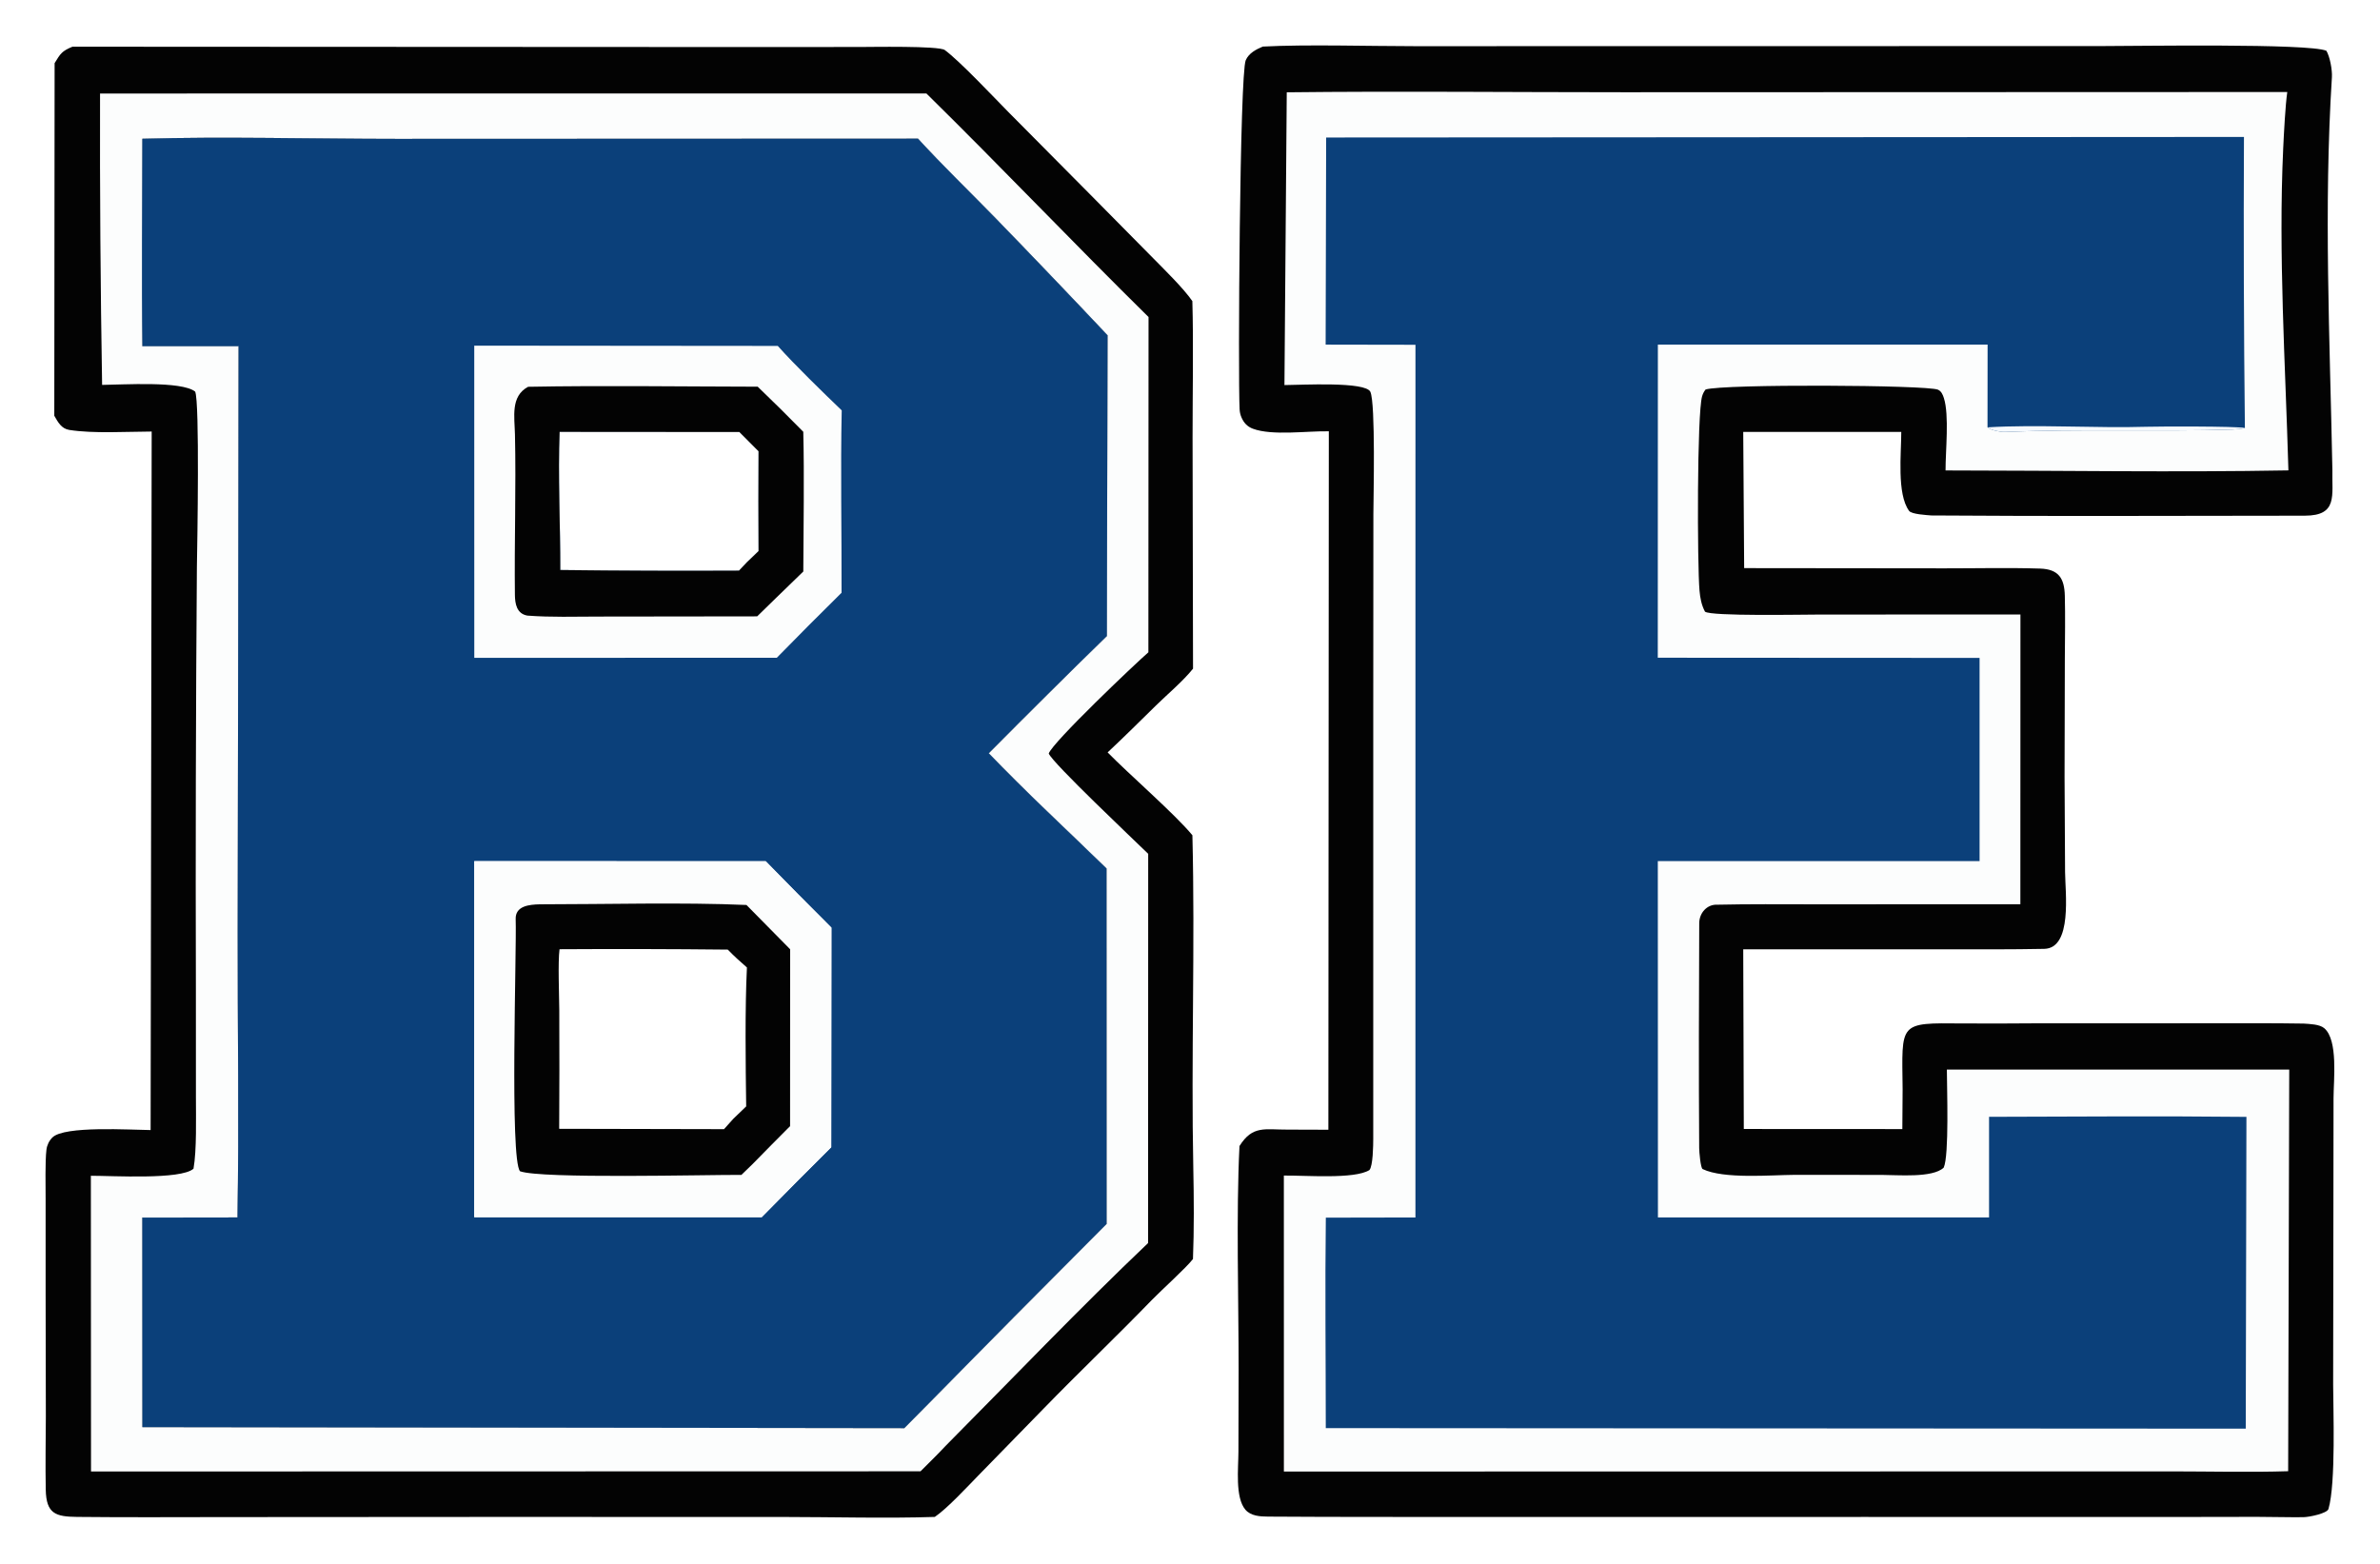
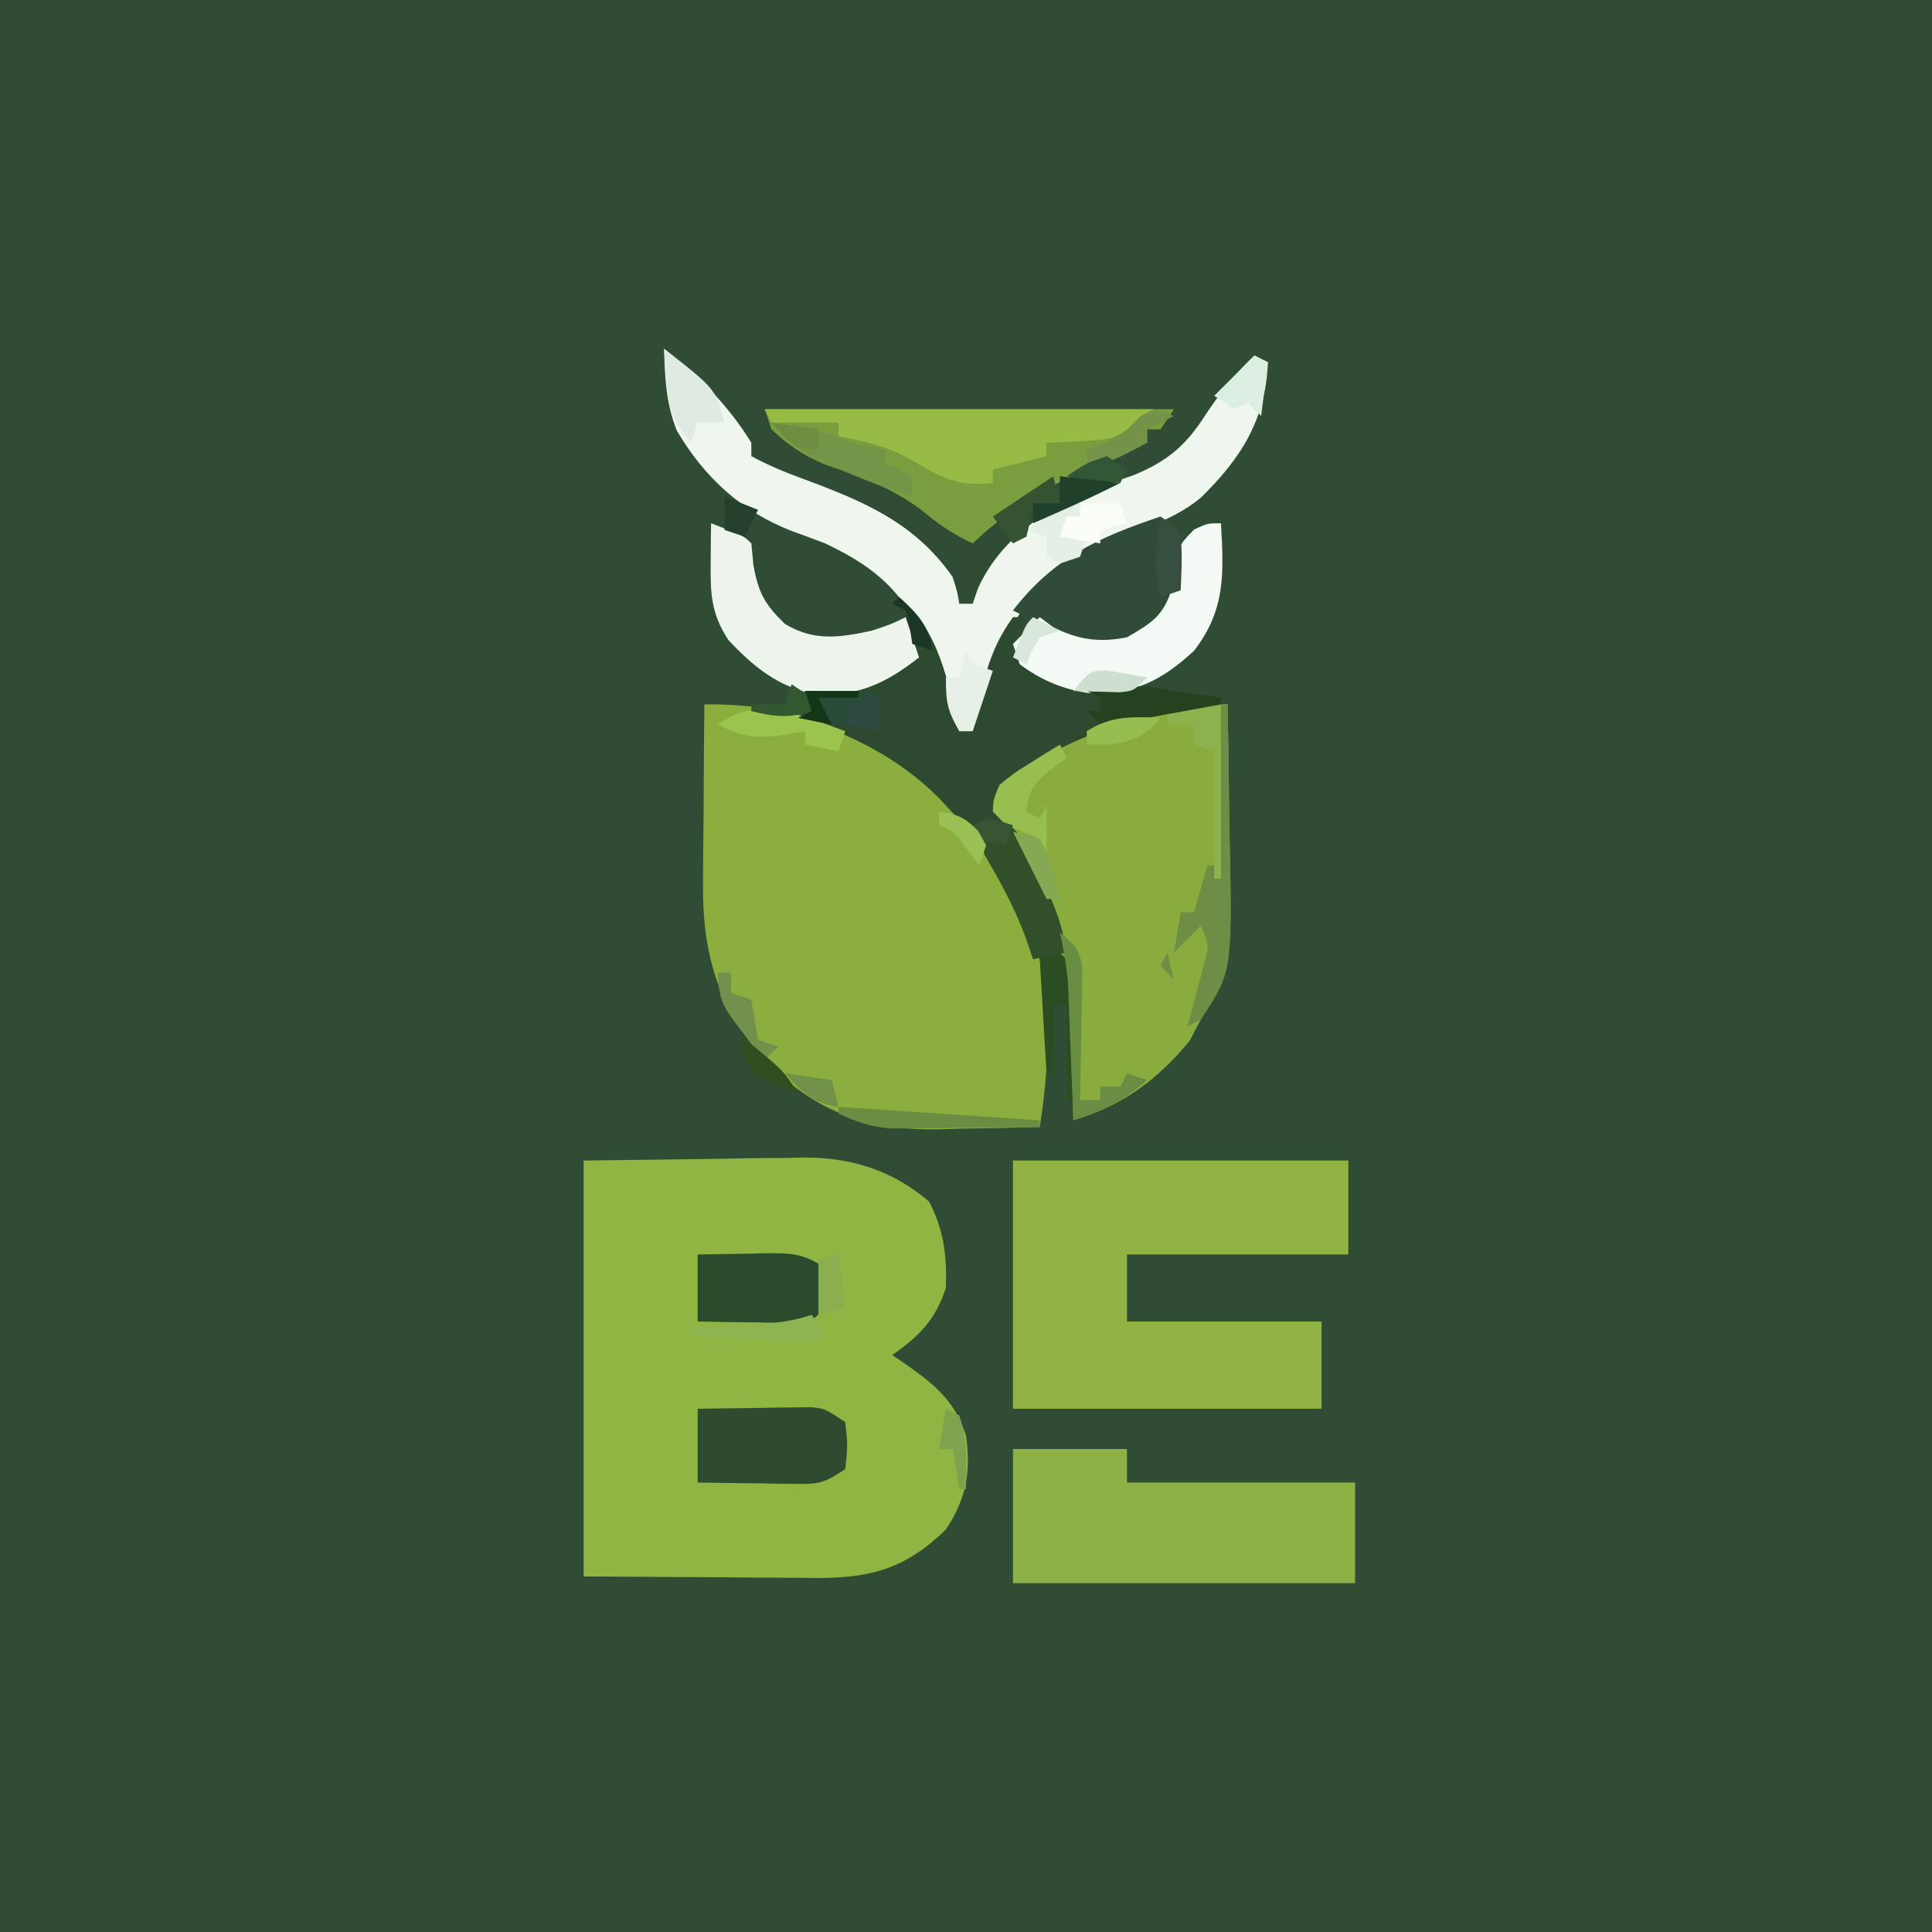
- <svg xmlns="http://www.w3.org/2000/svg" version="1.1" style="display: block;" viewBox="258.667 65.333 1532 1006.667" width="1532" height="1006.667" preserveAspectRatio="none">
-   <path transform="translate(0,0)" fill="rgb(3,3,3)" d="M 305.3 95.399 L 700.876 95.596 L 811.329 95.582 C 819.188 95.583 863.021 94.737 866.812 97.533 C 876.462 104.65 898.039 127.586 907.557 137.251 L 961.455 191.58 L 1000.21 230.797 C 1007.86 238.578 1020.29 250.661 1026.19 259.174 C 1026.97 287.314 1026.3 318.524 1026.32 346.87 L 1026.62 495.783 C 1020.01 504.019 1010.44 511.954 1002.8 519.453 C 992.484 529.585 982.196 539.81 971.646 549.694 C 985.277 563.653 1015.06 589.465 1026.21 603.037 C 1028 673.992 1025.32 746.093 1026.79 817.183 C 1027.18 836.124 1027.33 857.013 1026.58 875.833 C 1022.06 881.67 1006.33 895.771 999.974 902.337 C 977.221 925.824 953.441 948.484 930.636 971.922 L 888.382 1015.22 C 881.124 1022.65 868.482 1036.34 860.395 1041.86 C 829.769 1042.87 793.946 1041.91 762.995 1041.89 L 576.454 1041.86 L 401.243 1041.97 C 370.263 1042.01 339.281 1042.18 308.296 1041.85 C 294.66 1041.7 288.413 1039.95 288.119 1024.39 C 287.822 1008.66 288.118 992.903 288.175 977.171 L 288.033 898.17 L 288.034 837.624 C 288.049 829.557 287.635 813.112 288.566 805.444 C 288.927 802.48 290.267 799.722 292.375 797.608 C 299.985 789.908 342.657 792.71 355.622 792.816 L 356.301 343.14 C 340.387 343.193 318.609 344.55 303.247 342.1 C 298.194 341.294 295.968 337.094 293.619 332.978 L 293.819 105.994 C 297.589 99.746 298.621 98.159 305.3 95.399 z M 350.343 288.177 L 412.246 288.198 L 411.675 665.596 C 411.589 725.869 412.516 789.005 411.545 849.076 L 350.273 849.162 L 350.335 984.029 L 840.8 984.678 L 911.167 913.362 L 970.956 853.275 L 970.914 624.397 C 946.79 600.886 917.948 574.148 895.127 550.217 C 920.268 524.857 945.616 499.703 971.169 474.758 L 971.575 281.155 C 947.813 255.941 923.868 230.9 899.74 206.036 C 883.786 189.685 864.803 171.242 849.585 154.616 L 514.053 154.745 C 462.014 154.747 401.602 153.168 350.306 154.662 C 350.249 198.691 349.698 244.284 350.343 288.177 z" />
-   <path transform="translate(0,0)" fill="rgb(252,253,253)" d="M 432.685 125.5 L 854.982 125.497 C 903.294 173.01 950.039 222.218 997.982 269.422 L 997.88 485.25 C 989.187 492.802 936.317 543.065 933.743 550.398 C 936.03 556.392 988.893 606.321 997.757 614.976 L 997.679 865.559 C 954.243 906.856 909.724 953.436 867.301 996.167 C 862.27 1001.59 856.464 1007.21 851.206 1012.49 L 317.257 1012.61 L 317.155 822.237 C 330.791 822.215 375.117 824.936 383.218 817.694 C 385.346 805.853 384.783 784.572 384.781 771.9 L 384.759 701.78 C 384.503 611.452 384.717 521.122 385.402 430.796 C 385.668 415.595 387.27 323.851 384.282 317.423 C 375.509 310.464 337.782 313.006 324.393 313.116 C 323.341 250.604 322.897 188.083 323.061 125.563 L 432.685 125.5 z M 350.343 288.177 L 412.246 288.198 L 411.675 665.596 C 411.589 725.869 412.516 789.005 411.545 849.076 L 350.273 849.162 L 350.335 984.029 L 840.8 984.678 L 911.167 913.362 L 970.956 853.275 L 970.914 624.397 C 946.79 600.886 917.948 574.148 895.127 550.217 C 920.268 524.857 945.616 499.703 971.169 474.758 L 971.575 281.155 C 947.813 255.941 923.868 230.9 899.74 206.036 C 883.786 189.685 864.803 171.242 849.585 154.616 L 514.053 154.745 C 462.014 154.747 401.602 153.168 350.306 154.662 C 350.249 198.691 349.698 244.284 350.343 288.177 z" />
-   <path transform="translate(0,0)" fill="rgb(11,64,122)" d="M 350.306 154.662 C 401.602 153.168 462.014 154.747 514.053 154.745 L 849.585 154.616 C 864.803 171.242 883.786 189.685 899.74 206.036 C 923.868 230.9 947.813 255.941 971.575 281.155 L 971.169 474.758 C 945.616 499.703 920.268 524.857 895.127 550.217 C 917.948 574.148 946.79 600.886 970.914 624.397 L 970.956 853.275 L 911.167 913.362 L 840.8 984.678 L 350.335 984.029 L 350.273 849.162 L 411.545 849.076 C 412.516 789.005 411.589 725.869 411.675 665.596 L 412.246 288.198 L 350.343 288.177 C 349.698 244.284 350.249 198.691 350.306 154.662 z M 563.943 848.899 L 748.945 848.905 L 772.351 825.212 L 793.714 803.889 L 793.84 662.495 C 779.642 648.353 765.547 634.109 751.554 619.764 L 563.972 619.704 L 563.943 848.899 z M 734.602 343.437 L 618.897 343.351 C 617.732 370.565 619.391 404.18 619.314 432.285 C 657.652 432.755 695.992 432.893 734.332 432.701 L 739.456 427.312 L 746.971 420.079 C 746.837 398.668 746.836 377.257 746.966 355.846 L 734.602 343.437 z" />
-   <path transform="translate(0,0)" fill="rgb(252,253,253)" d="M 563.972 619.704 L 751.554 619.764 C 765.547 634.109 779.642 648.353 793.84 662.495 L 793.714 803.889 L 772.351 825.212 L 748.945 848.905 L 563.943 848.899 L 563.972 619.704 z M 618.608 792.012 L 724.709 792.233 L 730.722 785.537 L 738.984 777.581 C 738.619 750.751 738.164 714.658 739.458 688.149 C 734.972 684.209 731.321 680.969 727.134 676.645 C 691.037 676.262 654.937 676.181 618.838 676.402 C 617.733 684.817 618.621 705.969 618.673 715.515 C 618.796 741.014 618.775 766.513 618.608 792.012 z" />
-   <path transform="translate(0,0)" fill="rgb(3,3,3)" d="M 606.115 647.488 C 647.769 647.491 698.225 646.118 739.166 647.912 L 767.275 676.426 L 767.24 790.285 C 759.174 798.36 751.151 806.478 743.171 814.639 L 735.915 821.675 C 713.04 821.552 607.12 824.314 593.43 819.342 C 586.695 811.954 591.317 676.678 590.609 657.086 C 590.297 648.452 599.39 647.652 606.115 647.488 z M 618.608 792.012 L 724.709 792.233 L 730.722 785.537 L 738.984 777.581 C 738.619 750.751 738.164 714.658 739.458 688.149 C 734.972 684.209 731.321 680.969 727.134 676.645 C 691.037 676.262 654.937 676.181 618.838 676.402 C 617.733 684.817 618.621 705.969 618.673 715.515 C 618.796 741.014 618.775 766.513 618.608 792.012 z" />
-   <path transform="translate(0,0)" fill="rgb(252,253,253)" d="M 563.939 287.843 L 759.319 288.018 C 769.767 299.819 789.05 318.552 800.481 329.519 C 799.663 367.577 800.495 408.601 800.38 446.91 L 779.222 467.961 L 758.685 488.776 L 563.966 488.82 L 563.939 287.843 z M 619.314 432.285 C 657.652 432.755 695.992 432.893 734.332 432.701 L 739.456 427.312 L 746.971 420.079 C 746.837 398.668 746.836 377.257 746.966 355.846 L 734.602 343.437 L 618.897 343.351 C 617.732 370.565 619.391 404.18 619.314 432.285 z" />
-   <path transform="translate(0,0)" fill="rgb(3,3,3)" d="M 598.602 314.325 C 646.851 313.426 697.951 314.186 746.405 314.264 C 756.33 323.791 766.108 333.469 775.736 343.296 C 776.451 372.404 775.841 404.025 775.751 433.243 L 757.798 450.649 L 746.063 462.118 L 643.982 462.248 C 628.824 462.271 613.243 462.779 598.174 461.63 C 591.198 460.452 590.189 453.885 590.112 448.413 C 589.709 413.966 590.907 379.531 590.149 345.092 C 589.896 333.608 587.186 320.473 598.602 314.325 z M 619.314 432.285 C 657.652 432.755 695.992 432.893 734.332 432.701 L 739.456 427.312 L 746.971 420.079 C 746.837 398.668 746.836 377.257 746.966 355.846 L 734.602 343.437 L 618.897 343.351 C 617.732 370.565 619.391 404.18 619.314 432.285 z" />
-   <path transform="translate(0,0)" fill="rgb(3,3,3)" d="M 1071.53 95.314 C 1099.74 93.826 1140.33 95.068 1169.4 95.062 L 1362.22 95.034 L 1611.47 94.988 C 1634.16 95 1744.8 93.143 1756.15 98.007 C 1758.49 101.943 1759.99 110.527 1759.71 114.994 C 1754.36 199.329 1758.4 283.529 1760.02 367.904 C 1759.63 384.362 1763.66 397.303 1742.23 397.306 C 1662.05 397.316 1582 397.781 1501.84 397.161 C 1498.92 396.898 1489.18 396.426 1487.55 394.213 C 1479.53 383.283 1482.54 357.013 1482.51 343.387 L 1380.78 343.369 L 1381.38 431.065 L 1510.45 431.201 C 1530.9 431.224 1551.53 430.709 1571.84 431.353 C 1584 431.738 1587.51 437.862 1587.79 448.841 C 1588.13 462.211 1587.88 476.064 1587.8 489.388 L 1587.62 565.361 L 1587.95 626.729 C 1588.04 639.518 1592.81 675.811 1574.51 676.166 C 1553.31 676.577 1531.83 676.473 1510.6 676.47 L 1380.78 676.447 L 1381.15 792.129 L 1483.2 792.182 L 1483.38 766.5 C 1482.92 723.219 1480.47 723.8 1521.98 724.181 C 1538.29 724.263 1554.6 724.232 1570.91 724.088 L 1682.6 724.069 C 1702.23 724.071 1721.95 723.935 1741.57 724.266 C 1745.52 724.554 1751.73 724.66 1754.77 727.228 C 1763.87 734.925 1760.76 760.878 1760.76 772.347 L 1760.67 842.436 L 1760.51 956.692 C 1760.51 971.673 1762.35 1020.16 1757.5 1036.73 C 1756.66 1039.59 1745.13 1041.99 1741.3 1042.03 C 1731.83 1042.13 1721.31 1041.84 1711.39 1041.81 L 1651.5 1041.91 L 1460.7 1041.87 L 1207.11 1041.88 C 1163.09 1041.87 1118.93 1041.94 1074.9 1041.65 C 1069.85 1041.61 1063.81 1041.33 1060.28 1037.15 C 1053.62 1029.25 1055.82 1010.35 1055.84 999.957 L 1055.97 946.971 C 1055.98 903.004 1054.33 846.119 1056.52 803.1 C 1064.99 789.556 1072.96 792.619 1087.64 792.522 C 1096.32 792.465 1105.04 792.657 1113.74 792.606 L 1114.03 342.979 C 1100.24 342.694 1077.58 345.982 1065.12 341.314 C 1061.58 339.986 1059.39 337.61 1057.88 334.215 C 1057.09 332.447 1056.7 330.747 1056.6 328.807 C 1055.51 307.433 1056.69 112.849 1060.54 104.11 C 1062.55 99.528 1067.17 97.145 1071.53 95.314 z" />
-   <path transform="translate(0,0)" fill="rgb(252,253,253)" d="M 1086.95 124.758 C 1158.65 123.941 1231.93 124.72 1303.75 124.718 L 1730.98 124.568 C 1729.74 133.194 1728.8 151.457 1728.36 160.846 C 1725.18 229.301 1729.77 299.468 1731.71 368.148 C 1659.48 369.446 1583.47 368.228 1511.01 368.184 C 1510.96 355.887 1513.49 332.585 1509.93 321.555 C 1509.23 319.392 1508.32 317.165 1506.12 316.193 C 1499.22 313.129 1367.74 312.446 1356.54 316.089 C 1355.49 317.417 1354.81 318.749 1354.33 320.362 C 1350.98 331.485 1351.17 428.999 1352.64 445.595 C 1353.06 450.353 1353.9 454.84 1356.16 459.08 C 1359.91 462.154 1419.36 460.955 1429.64 460.952 L 1559.22 460.903 L 1559.17 647.447 L 1426.1 647.484 C 1405.43 647.474 1384.71 647.274 1364.06 647.738 C 1357.46 647.402 1352.48 653.076 1352.46 659.646 C 1352.25 707.862 1352.1 756.168 1352.43 804.387 C 1352.45 806.835 1353.3 817.278 1354.67 817.936 C 1368.31 824.478 1398.59 821.735 1413.63 821.647 L 1469.87 821.678 C 1479.99 821.691 1502.73 823.783 1509.82 817.003 C 1513.4 809.266 1511.9 766.007 1511.86 753.884 L 1732.24 753.866 L 1731.55 1012.43 C 1707.95 1013.2 1680.3 1012.55 1656.44 1012.54 L 1517.67 1012.57 L 1085.1 1012.64 L 1085.08 822.109 C 1098.33 821.892 1130.54 824.626 1140.15 818.565 C 1142.46 816.021 1142.62 802.508 1142.62 798.529 C 1142.64 708.887 1142.58 619.169 1142.63 529.534 L 1142.71 396.069 C 1142.72 386.708 1144.2 325.177 1140.77 317.581 C 1137.73 310.826 1096.55 313.158 1085.46 313.226 L 1086.95 124.758 z" />
-   <path transform="translate(0,0)" fill="rgb(11,64,122)" d="M 1112.31 153.849 L 1703.1 153.488 C 1702.8 215.936 1703 278.386 1703.7 340.832 C 1701.46 341.394 1697.81 341.787 1695.43 341.856 C 1646.67 343.27 1597.89 341.372 1549.14 343.393 C 1546.28 343.511 1540.13 342.27 1538.02 340.437 L 1538.08 287.186 L 1325.84 287.179 L 1325.78 488.747 L 1532.91 488.863 L 1532.92 619.689 L 1325.8 619.691 L 1325.88 849.06 L 1539.02 849.053 L 1539.02 784.286 C 1593.94 784.125 1649.8 783.739 1704.69 784.32 L 1704.25 985.04 L 1112.07 984.688 C 1112.07 939.968 1111.53 893.807 1112.1 849.194 L 1169.78 849.088 L 1169.8 287.282 L 1111.98 287.181 L 1112.31 153.849 z" />
-   <path transform="translate(0,0)" fill="rgb(246,250,255)" d="M 1538.02 340.437 C 1569.25 338.501 1608.29 341.048 1640.64 340.058 C 1648.1 339.83 1697.65 339.661 1703.7 340.832 C 1701.46 341.394 1697.81 341.787 1695.43 341.856 C 1646.67 343.27 1597.89 341.372 1549.14 343.393 C 1546.28 343.511 1540.13 342.27 1538.02 340.437 z" />
+ <svg xmlns="http://www.w3.org/2000/svg" version="1.1" width="288" height="288">
+   <path d="M0 0 C95.04 0 190.08 0 288 0 C288 95.04 288 190.08 288 288 C192.96 288 97.92 288 0 288 C0 192.96 0 97.92 0 0 Z " fill="#2E4D34" transform="translate(0,0)" />
+   <path d="M0 0 C6.41 -0.08 12.83 -0.16 19.44 -0.25 C21.44 -0.29 23.45 -0.32 25.52 -0.36 C27.14 -0.37 28.75 -0.38 30.37 -0.39 C31.6 -0.42 31.6 -0.42 32.85 -0.45 C40 -0.46 46 1.45 51.5 6.12 C53.69 10.33 54.19 14.28 54 19 C52.41 23.78 50.09 26.13 46 29 C46.54 29.36 47.09 29.73 47.64 30.1 C52.1 33.23 55.28 35.63 57 41 C57.76 46.39 57.07 50.39 54 55 C48.1 60.77 42.9 62.23 34.88 62.23 C33.57 62.21 33.57 62.21 32.23 62.2 C31 62.19 31 62.19 29.74 62.19 C26.7 62.18 23.66 62.15 20.62 62.12 C10.42 62.06 10.42 62.06 0 62 C0 41.54 0 21.08 0 0 Z " fill="#91B542" transform="translate(87,173)" />
+   <path d="M0 0 C14.31 -0.17 26.3 4.6 36.81 14.31 C40.65 18.39 43.32 23.11 46 28 C46.58 28.99 47.16 29.98 47.75 31 C52.02 41.25 51.68 52.21 50 63 C46.02 63.12 42.04 63.19 38.06 63.25 C36.95 63.28 35.83 63.32 34.68 63.35 C24.41 63.47 17.38 61.01 9.86 53.98 C2.23 45.83 -0.35 37.54 -0.2 26.56 C-0.19 25.8 -0.19 25.03 -0.19 24.24 C-0.18 21.83 -0.15 19.41 -0.12 17 C-0.11 15.35 -0.11 13.7 -0.1 12.05 C-0.08 8.03 -0.04 4.02 0 0 Z " fill="#8CAE3F" transform="translate(105,105)" />
+   <path d="M0 0 C16.5 0 33 0 50 0 C50 4.62 50 9.24 50 14 C39.11 14 28.22 14 17 14 C17 17.3 17 20.6 17 24 C26.57 24 36.14 24 46 24 C46 28.29 46 32.58 46 37 C30.82 37 15.64 37 0 37 C0 24.79 0 12.58 0 0 Z " fill="#91B344" transform="translate(151,173)" />
+   <path d="M0 0 C0.8 0.01 1.6 0.01 2.42 0.02 C3.33 0.03 3.33 0.03 4.25 0.04 C4.35 5.13 4.43 10.21 4.47 15.3 C4.49 17.03 4.52 18.75 4.56 20.48 C4.92 38.78 4.92 38.78 0.25 47.04 C-0.3 48.09 -0.86 49.15 -1.43 50.23 C-6.21 56.04 -11.53 59.92 -18.75 62.04 C-18.76 61.41 -18.76 60.78 -18.77 60.12 C-19.06 44.74 -19.82 32.36 -28.48 19.2 C-29.7 17.11 -30.3 15.41 -30.75 13.04 C-21.72 5.71 -11.93 -0.12 0 0 Z " fill="#8AAB3E" transform="translate(178.7461,104.957)" />
+   <path d="M0 0 C5.16 4.03 9.55 8.38 13 14 C13 14.66 13 15.32 13 16 C15.53 17.37 18.1 18.43 20.79 19.41 C29.68 22.71 37.37 25.9 43 34 C43.72 36.27 43.72 36.27 44 38 C44.66 38 45.32 38 46 38 C46.38 36.89 46.38 36.89 46.77 35.75 C50.01 28.48 56.79 23.86 64 21 C66.01 20.24 68.01 19.5 70.04 18.81 C74.94 16.78 77.68 14.51 80.56 10.06 C82.79 6.65 85.03 3.8 88 1 C88.99 1.49 88.99 1.49 90 2 C89.69 10.51 86 16.36 79.94 22.25 C76.75 24.83 73.4 26.1 69.56 27.5 C60.97 30.64 55.99 33.55 51.69 41.81 C49.41 46.78 47.57 51.77 46 57 C45.34 57 44.68 57 44 57 C43.38 55.33 43.38 55.33 42.75 53.62 C42.17 52.08 41.58 50.54 41 49 C40.69 48.15 40.37 47.3 40.05 46.42 C36.61 37.36 32.76 33.13 24 29 C22.32 28.36 20.63 27.74 18.94 27.12 C11.49 24.23 5.93 19.08 1.9 12.2 C0.29 8.26 0.09 4.21 0 0 Z " fill="#EFF6ED" transform="translate(99,52)" />
+   <path d="M0 0 C5.61 0 11.22 0 17 0 C17 1.65 17 3.3 17 5 C28.22 5 39.44 5 51 5 C51 9.95 51 14.9 51 20 C34.17 20 17.34 20 0 20 C0 13.4 0 6.8 0 0 Z " fill="#8DB144" transform="translate(151,216)" />
+   <path d="M0 0 C20.13 0 40.26 0 61 0 C60.34 0.99 59.68 1.98 59 3 C58.34 3 57.68 3 57 3 C57 3.66 57 4.32 57 5 C56.47 5.23 55.93 5.46 55.38 5.7 C52.91 6.78 50.45 7.89 48 9 C47.15 9.39 46.3 9.77 45.42 10.17 C39.83 12.82 35.52 15.77 31 20 C28.16 18.69 25.95 17.2 23.56 15.19 C19.11 11.75 14.34 10.06 9.05 8.27 C5.8 6.91 3.56 5.41 1 3 C0.67 2.01 0.34 1.02 0 0 Z " fill="#7A9D3F" transform="translate(114,61)" />
+   <path d="M0 0 C6.08 5.03 7.29 12.64 9 20 C9.66 20 10.32 20 11 20 C11.18 19.19 11.36 18.38 11.55 17.55 C11.8 16.48 12.05 15.41 12.31 14.31 C12.56 13.26 12.8 12.2 13.05 11.11 C14 8 15.1 5.64 17 3 C17.66 3 18.32 3 19 3 C18.67 4.98 18.34 6.96 18 9 C23.79 12.49 27.74 13.4 34.48 13.04 C36.91 13 38.68 13.34 41 14 C43.33 14.35 45.66 14.69 48 15 C48 15.33 48 15.66 48 16 C46.98 16.15 45.97 16.29 44.92 16.45 C33.86 18.19 23.37 21.05 15 29 C15 30.32 15 31.64 15 33 C12.94 33.94 12.94 33.94 10 34 C8.53 32.75 8.53 32.75 6.94 31 C1.07 24.58 -6.74 20.52 -15 18 C-14.34 17.67 -13.68 17.34 -13 17 C-13.33 16.01 -13.66 15.02 -14 14 C-13.15 13.96 -13.15 13.96 -12.28 13.92 C-6.47 13.5 -2.85 12.2 2 9 C1.74 6.66 1.41 4.32 1 2 C0.34 1.67 -0.32 1.34 -1 1 C-0.67 0.67 -0.34 0.34 0 0 Z " fill="#2D4A30" transform="translate(134,89)" />
+   <path d="M0 0 C0.99 0.99 1.98 1.98 3 3 C4.98 2.34 6.96 1.68 9 1 C9.44 8.52 9.7 13.9 5 20 C0.06 24.57 -3.93 26.47 -10.61 26.32 C-14.47 25.8 -17.9 24.36 -21 22 C-22 19 -22 19 -21.06 16.81 C-20.54 15.92 -20.54 15.92 -20 15 C-20.66 14.67 -21.32 14.34 -22 14 C-15.94 6.16 -9.29 3.11 0 0 Z " fill="#2F4C38" transform="translate(173,77)" />
+   <path d="M0 0 C19.14 0 38.28 0 58 0 C52.38 4.5 52.38 4.5 47.19 4.75 C45.72 4.84 45.72 4.84 44.23 4.92 C43.49 4.95 42.76 4.97 42 5 C42 5.66 42 6.32 42 7 C39.36 7.66 36.72 8.32 34 9 C34 9.66 34 10.32 34 11 C28.63 11.69 25.76 9.9 21.32 7.25 C17.96 5.44 14.73 4.75 11 4 C11 3.34 11 2.68 11 2 C7.7 2 4.4 2 1 2 C0.67 1.34 0.34 0.68 0 0 Z " fill="#98BB46" transform="translate(114,61)" />
+   <path d="M0 0 C4.88 1.88 4.88 1.88 6 3 C6.1 4.07 6.21 5.14 6.31 6.25 C7.08 10.42 7.99 12.08 11 15 C15.32 17.64 19.25 17.04 24 16 C26.87 15.04 26.87 15.04 29 14 C29.66 15.98 30.32 17.96 31 20 C25.99 23.92 21.89 25.83 15.46 25.49 C10 24.4 6.28 21.38 2.56 17.38 C-0.02 13.44 -0.11 10.42 -0.06 5.81 C-0.05 4.73 -0.04 3.64 -0.04 2.52 C-0.02 1.69 -0.01 0.86 0 0 Z " fill="#ECF4EC" transform="translate(106,78)" />
+   <path d="M0 0 C0.44 7.52 0.7 12.9 -4 19 C-8.94 23.57 -12.93 25.47 -19.61 25.32 C-23.47 24.8 -26.9 23.36 -30 21 C-30.33 20.01 -30.66 19.02 -31 18 C-29.68 16.68 -28.36 15.36 -27 14 C-26.34 14.5 -25.68 14.99 -25 15.5 C-21.25 17.38 -18.08 17.82 -14 17 C-10.39 14.92 -8.53 13.78 -7.33 9.77 C-7.03 8.19 -6.75 6.61 -6.49 5.03 C-6 3 -6 3 -4 0.94 C-2 0 -2 0 0 0 Z " fill="#F3F9F4" transform="translate(182,78)" />
+   <path d="M0 0 C3.1 -0.05 6.21 -0.09 9.31 -0.12 C10.19 -0.14 11.07 -0.16 11.98 -0.18 C12.83 -0.18 13.68 -0.19 14.55 -0.2 C15.72 -0.21 15.72 -0.21 16.92 -0.23 C19 0 19 0 22 2 C22.38 5.5 22.38 5.5 22 9 C18.85 11.1 18.14 11.24 14.55 11.2 C13.28 11.19 13.28 11.19 11.98 11.18 C11.1 11.16 10.22 11.14 9.31 11.12 C8.42 11.12 7.53 11.11 6.61 11.1 C4.4 11.07 2.2 11.04 0 11 C0 7.37 0 3.74 0 0 Z " fill="#2D4C2F" transform="translate(104,210)" />
+   <path d="M0 0 C2.6 -0.05 5.21 -0.09 7.81 -0.12 C8.55 -0.14 9.29 -0.16 10.05 -0.18 C13.91 -0.21 15.71 -0.19 19 2 C19.31 5 19.31 5 19 8 C17 10 17 10 13.09 10.2 C11.52 10.18 9.95 10.16 8.38 10.12 C7.57 10.12 6.77 10.11 5.95 10.1 C3.96 10.07 1.98 10.04 0 10 C0 6.7 0 3.4 0 0 Z " fill="#2B4C2C" transform="translate(104,187)" />
+   <path d="M0 0 C3.32 1.55 4.32 4.56 5.79 7.73 C6.1 8.36 6.41 8.98 6.72 9.62 C8.37 13.04 9.57 16.22 10.11 19.98 C8.46 20.31 6.81 20.64 5.11 20.98 C4.71 19.85 4.32 18.72 3.92 17.55 C2.39 13.44 0.4 9.74 -1.81 5.96 C-2.89 3.98 -2.89 3.98 -3.89 0.98 C-1.89 -0.02 -1.89 -0.02 0 0 Z " fill="#315029" transform="translate(148.8945,122.0156)" />
+   <path d="M0 0 C0.33 0 0.66 0 1 0 C1.1 5.09 1.17 10.17 1.22 15.26 C1.24 16.99 1.27 18.71 1.3 20.44 C1.68 39.88 1.68 39.88 -3 47 C-3.99 47.5 -3.99 47.5 -5 48 C-4.77 47.17 -4.54 46.34 -4.31 45.48 C-4.02 44.39 -3.73 43.31 -3.44 42.19 C-3 40.57 -3 40.57 -2.56 38.92 C-1.74 35.95 -1.74 35.95 -3 33 C-4.32 34.32 -5.64 35.64 -7 37 C-6.5 34.03 -6.5 34.03 -6 31 C-5.34 31 -4.68 31 -4 31 C-3.01 27.53 -3.01 27.53 -2 24 C-1.67 24 -1.34 24 -1 24 C-0.67 16.08 -0.34 8.16 0 0 Z M-8 37 C-7.67 38.32 -7.34 39.64 -7 41 C-7.66 40.34 -8.32 39.68 -9 39 C-8.67 38.34 -8.34 37.68 -8 37 Z " fill="#6F8E45" transform="translate(182,105)" />
+   <path d="M0 0 C4.35 0.51 7.98 1.31 12 3 C13.66 3.37 15.32 3.71 17 4 C17 4.66 17 5.32 17 6 C18.32 6.66 19.64 7.32 21 8 C21 8.99 21 9.98 21 11 C17 9.81 13.19 8.29 9.38 6.62 C7.99 6.03 7.99 6.03 6.59 5.41 C3.87 3.93 2.07 2.28 0 0 Z " fill="#739547" transform="translate(115,63)" />
+   <path d="M0 0 C7.67 5.97 7.67 5.97 9 11 C7.68 11 6.36 11 5 11 C4.67 11.99 4.34 12.98 4 14 C1.32 10.92 0.58 8.8 0.31 4.75 C0.25 3.86 0.18 2.97 0.11 2.05 C0.08 1.37 0.04 0.7 0 0 Z " fill="#DFEBE2" transform="translate(99,52)" />
+   <path d="M0 0 C2 2 2 2 2.23 4.06 C2.22 4.89 2.21 5.72 2.2 6.57 C2.19 7.47 2.18 8.36 2.18 9.29 C2.16 10.22 2.14 11.16 2.12 12.12 C2.12 13.07 2.11 14.01 2.1 14.99 C2.07 17.33 2.04 19.66 2 22 C1.67 22 1.34 22 1 22 C1 17.38 1 12.76 1 8 C0.34 8 -0.32 8 -1 8 C-1 11.3 -1 14.6 -1 18 C-1.33 18 -1.66 18 -2 18 C-2.33 12.39 -2.66 6.78 -3 1 C-2.01 0.67 -1.02 0.34 0 0 Z " fill="#2A4D22" transform="translate(158,142)" />
+   <path d="M0 0 C0.33 0.66 0.66 1.32 1 2 C-0.21 2.87 -0.21 2.87 -1.44 3.75 C-3.98 5.98 -4.65 6.74 -5 10 C-4.34 10.33 -3.68 10.66 -3 11 C-2.67 10.34 -2.34 9.68 -2 9 C-2 11.31 -2 13.62 -2 16 C-2.33 15.34 -2.66 14.68 -3 14 C-4.66 13.32 -6.33 12.65 -8 12 C-8.66 11.34 -9.32 10.68 -10 10 C-9.91 8.08 -9.91 8.08 -9 6 C-6.93 4.3 -6.93 4.3 -4.44 2.75 C-3.61 2.23 -2.78 1.71 -1.93 1.17 C-1.3 0.79 -0.66 0.4 0 0 Z " fill="#97BE4F" transform="translate(158,111)" />
+   <path d="M0 0 C2.64 0 5.28 0 8 0 C8 8.58 8 17.16 8 26 C7.67 26 7.34 26 7 26 C7 19.73 7 13.46 7 7 C6.01 6.67 5.02 6.34 4 6 C4 5.01 4 4.02 4 3 C2.68 3 1.36 3 0 3 C0 2.01 0 1.02 0 0 Z " fill="#8CB24E" transform="translate(174,105)" />
+   <path d="M0 0 C3.06 0.84 6.03 1.87 9 3 C8.67 3.99 8.34 4.98 8 6 C5.53 5.5 5.53 5.5 3 5 C3 4.34 3 3.68 3 3 C1.17 3.31 1.17 3.31 -0.69 3.62 C-4.35 4.1 -6.68 3.77 -10 2 C-6.21 -0.53 -4.52 -0.36 0 0 Z " fill="#9AC44D" transform="translate(117,106)" />
+   <path d="M0 0 C2.16 1.72 2.94 2.58 3.34 5.36 C3.32 6.27 3.31 7.17 3.29 8.11 C3.28 9.09 3.27 10.07 3.26 11.08 C3.24 12.11 3.21 13.13 3.19 14.19 C3.17 15.74 3.17 15.74 3.15 17.33 C3.11 19.88 3.06 22.44 3 25 C3.99 25 4.98 25 6 25 C6 24.34 6 23.68 6 23 C6.99 23 7.98 23 9 23 C9.33 22.34 9.66 21.68 10 21 C10.99 21.33 11.98 21.66 13 22 C9.46 25.12 6.48 26.62 2 28 C1.97 27.33 1.95 26.66 1.92 25.97 C1.81 22.92 1.69 19.86 1.56 16.81 C1.52 15.76 1.48 14.7 1.44 13.62 C1.4 12.59 1.36 11.57 1.32 10.52 C1.28 9.58 1.24 8.64 1.21 7.68 C1 5.05 0.57 2.57 0 0 Z " fill="#6A8D44" transform="translate(158,139)" />
+   <path d="M0 0 C2.33 0.34 4.67 0.67 7 1 C7 1.33 7 1.66 7 2 C4.04 2.56 1.09 3.09 -1.88 3.62 C-2.72 3.78 -3.56 3.94 -4.43 4.11 C-5.63 4.32 -5.63 4.32 -6.87 4.54 C-7.61 4.68 -8.35 4.81 -9.12 4.95 C-9.74 4.97 -10.36 4.98 -11 5 C-11.66 4.34 -12.32 3.68 -13 3 C-12.34 3 -11.68 3 -11 3 C-11 2.34 -11 1.68 -11 1 C-11.66 0.67 -12.32 0.34 -13 0 C-8.3 -0.85 -4.66 -0.97 0 0 Z " fill="#24421E" transform="translate(175,103)" />
+   <path d="M0 0 C0.33 0.66 0.66 1.32 1 2 C1.99 2.33 2.98 2.66 4 3 C3.01 5.97 2.02 8.94 1 12 C0.34 12 -0.32 12 -1 12 C-2.76 8.91 -3 7.77 -3 4 C-2.34 4 -1.68 4 -1 4 C-0.67 2.68 -0.34 1.36 0 0 Z " fill="#E6F0E7" transform="translate(144,97)" />
+   <path d="M0 0 C2.19 0.15 4.38 0.29 6.56 0.44 C7.56 0.5 7.56 0.5 8.58 0.57 C10.7 0.71 10.7 0.71 12.82 0.85 C13.54 0.9 14.26 0.95 15 1 C16.45 1.1 17.89 1.19 19.34 1.29 C20.7 1.38 22.07 1.47 23.44 1.56 C25.62 1.71 27.81 1.85 30 2 C30 2.33 30 2.66 30 3 C25.94 3.06 21.88 3.09 17.81 3.12 C16.66 3.14 15.51 3.16 14.33 3.18 C13.21 3.18 12.1 3.19 10.96 3.2 C9.43 3.21 9.43 3.21 7.86 3.23 C4.87 2.99 2.71 2.26 0 1 C0 0.67 0 0.34 0 0 Z " fill="#6A8C43" transform="translate(125,165)" />
+   <path d="M0 0 C0 0.66 0 1.32 0 2 C-0.66 2 -1.32 2 -2 2 C-2 2.66 -2 3.32 -2 4 C-1.01 4 -0.02 4 1 4 C0.69 5.94 0.69 5.94 0 8 C-0.99 8.33 -1.98 8.66 -3 9 C-3.66 8.67 -4.32 8.34 -5 8 C-5 7.01 -5 6.02 -5 5 C-5.99 4.67 -6.98 4.34 -8 4 C-2.25 0 -2.25 0 0 0 Z " fill="#E4F0E5" transform="translate(161,75)" />
+   <path d="M0 0 C0.33 1.32 0.66 2.64 1 4 C-0.32 4 -1.64 4 -3 4 C-3.19 5.21 -3.19 5.21 -3.38 6.44 C-3.58 7.28 -3.79 8.13 -4 9 C-4.99 9.5 -4.99 9.5 -6 10 C-6.99 8.68 -7.98 7.36 -9 6 C-6.03 4.02 -3.06 2.04 0 0 Z " fill="#345431" transform="translate(157,71)" />
+   <path d="M0 0 C2.97 0 5.94 0 9 0 C9 2 9 2 7.94 3.69 C6 5 6 5 2.31 4.69 C1.22 4.46 0.13 4.23 -1 4 C-0.34 3.67 0.32 3.34 1 3 C0.67 2.01 0.34 1.02 0 0 Z " fill="#294C39" transform="translate(120,103)" />
+   <path d="M0 0 C1.98 0 3.96 0 6 0 C6.33 0.99 6.66 1.98 7 3 C5.68 3.33 4.36 3.66 3 4 C3 4.66 3 5.32 3 6 C0.03 5.5 0.03 5.5 -3 5 C-2.67 4.01 -2.34 3.02 -2 2 C-1.34 2 -0.68 2 0 2 C0 1.34 0 0.68 0 0 Z " fill="#FBFDF9" transform="translate(161,75)" />
+   <path d="M0 0 C0.66 0 1.32 0 2 0 C2 0.99 2 1.98 2 3 C2.99 3.33 3.98 3.66 5 4 C5.33 5.98 5.66 7.96 6 10 C6.99 10.33 7.98 10.66 9 11 C8.34 11.66 7.68 12.32 7 13 C0.3 4.74 0.3 4.74 0 0 Z " fill="#73914D" transform="translate(107,145)" />
+   <path d="M0 0 C0.99 0.33 1.98 0.66 3 1 C1.02 1.99 1.02 1.99 -1 3 C-1 3.66 -1 4.32 -1 5 C-6.62 8 -6.62 8 -10 8 C-10 7.34 -10 6.68 -10 6 C-9.24 5.73 -8.47 5.46 -7.69 5.19 C-5.09 4.04 -3.87 3.05 -2 1 C-1.34 0.67 -0.68 0.34 0 0 Z " fill="#759249" transform="translate(172,61)" />
+   <path d="M0 0 C2.97 0.33 5.94 0.66 9 1 C6.1 2.45 3.21 3.82 0.25 5.12 C-0.55 5.48 -1.35 5.83 -2.17 6.2 C-2.78 6.46 -3.38 6.73 -4 7 C-4 6.01 -4 5.02 -4 4 C-2.68 4 -1.36 4 0 4 C0 2.68 0 1.36 0 0 Z " fill="#20402A" transform="translate(158,71)" />
+   <path d="M0 0 C0.66 0.33 1.32 0.66 2 1 C1.67 3.64 1.34 6.28 1 9 C0.34 8.34 -0.32 7.68 -1 7 C-1.99 7.49 -1.99 7.49 -3 8 C-3.99 7.34 -4.98 6.68 -6 6 C-4.02 4.02 -2.04 2.04 0 0 Z " fill="#DCEEE1" transform="translate(187,53)" />
+   <path d="M0 0 C1.5 1 1.5 1 3 3 C3.27 5.72 3.13 8.26 3 11 C2.01 11.33 1.02 11.66 0 12 C-1.16 7.74 -0.76 4.32 0 0 Z " fill="#374F3E" transform="translate(173,77)" />
+   <path d="M0 0 C0.66 0.99 1.32 1.98 2 3 C-0.36 4.18 -1.53 4.04 -4.13 3.88 C-4.94 3.83 -5.74 3.78 -6.57 3.73 C-7.42 3.68 -8.26 3.62 -9.12 3.56 C-10.4 3.48 -10.4 3.48 -11.7 3.4 C-13.8 3.27 -15.9 3.14 -18 3 C-18 2.67 -18 2.34 -18 2 C-16.95 1.94 -15.9 1.88 -14.82 1.82 C-13.45 1.73 -12.07 1.65 -10.69 1.56 C-10 1.52 -9.31 1.48 -8.6 1.44 C-5.53 1.25 -2.93 0.98 0 0 Z " fill="#8DB453" transform="translate(121,196)" />
+   <path d="M0 0 C-2.41 2.91 -4.29 3.54 -8 4 C-8.99 4 -9.98 4 -11 4 C-11 3.34 -11 2.68 -11 2 C-7.37 -0.33 -4.23 -0.16 0 0 Z " fill="#95BD4F" transform="translate(173,107)" />
+   <path d="M0 0 C2.31 0.33 4.62 0.66 7 1 C7.33 2.32 7.66 3.64 8 5 C4.2 4.46 2.53 2.8 0 0 Z " fill="#739249" transform="translate(117,160)" />
+   <path d="M0 0 C1.13 0.93 2.25 1.87 3.38 2.81 C4 3.33 4.63 3.86 5.27 4.39 C7 6 7 6 9 9 C4.25 7.12 4.25 7.12 2 6 C1.27 4.02 0.6 2.02 0 0 Z " fill="#304F20" transform="translate(110,154)" />
+   <path d="M0 0 C1.32 0.33 2.64 0.66 4 1 C5.05 3.07 5.05 3.07 5.75 5.56 C5.99 6.39 6.23 7.22 6.48 8.07 C6.65 8.7 6.82 9.34 7 10 C6.34 10 5.68 10 5 10 C3.35 6.7 1.7 3.4 0 0 Z " fill="#85A855" transform="translate(151,124)" />
+   <path d="M0 0 C1.32 0.66 2.64 1.32 4 2 C3.01 2.33 2.02 2.66 1 3 C-0.21 5 -0.21 5 -1 7 C-1.66 6.67 -2.32 6.34 -3 6 C-1.12 1.12 -1.12 1.12 0 0 Z " fill="#D8E6DC" transform="translate(154,92)" />
+   <path d="M0 0 C0.33 2.64 0.66 5.28 1 8 C-0.32 8.33 -1.64 8.66 -3 9 C-3 6.36 -3 3.72 -3 1 C-1 0 -1 0 0 0 Z " fill="#8BAE4F" transform="translate(125,187)" />
+   <path d="M0 0 C0.66 0.33 1.32 0.66 2 1 C3.28 4.85 3.07 7.95 3 12 C2.67 12 2.34 12 2 12 C1.67 10.02 1.34 8.04 1 6 C0.34 6 -0.32 6 -1 6 C-0.67 4.02 -0.34 2.04 0 0 Z " fill="#7EA34E" transform="translate(141,210)" />
+   <path d="M0 0 C2.98 0.54 2.98 0.54 5.96 1.07 C3.96 3.07 3.96 3.07 1.79 3.27 C0.57 3.23 0.57 3.23 -0.67 3.2 C-1.49 3.18 -2.3 3.16 -3.14 3.14 C-3.77 3.12 -4.4 3.1 -5.04 3.07 C-2.62 0.1 -2.62 0.1 0 0 Z " fill="#CDDFCE" transform="translate(165.043,99.92578)" />
+   <path d="M0 0 C0.99 0.66 1.98 1.32 3 2 C3 2.66 3 3.32 3 4 C-0.33 5.11 -2.62 4.84 -6 4 C-6 3.67 -6 3.34 -6 3 C-4.35 3 -2.7 3 -1 3 C-0.67 2.01 -0.34 1.02 0 0 Z " fill="#335830" transform="translate(118,102)" />
+   <path d="M0 0 C0.99 0.66 1.98 1.32 3 2 C2.67 2.66 2.34 3.32 2 4 C-0.64 3.67 -3.28 3.34 -6 3 C-3 1 -3 1 0 0 Z " fill="#335636" transform="translate(165,68)" />
+   <path d="M0 0 C-0.33 0.99 -0.66 1.98 -1 3 C-2.65 2.67 -4.3 2.34 -6 2 C-6 1.34 -6 0.68 -6 0 C-3.51 -1.25 -2.59 -0.78 0 0 Z " fill="#375532" transform="translate(151,123)" />
+   <path d="M0 0 C2.76 0.38 3.84 0.84 5.81 2.88 C6.2 3.58 6.6 4.28 7 5 C6.67 5.99 6.34 6.98 6 8 C5.38 7.2 4.76 6.39 4.12 5.56 C2.26 2.96 2.26 2.96 0 2 C0 1.34 0 0.68 0 0 Z " fill="#9ABF55" transform="translate(140,121)" />
+   <path d="M0 0 C0.66 0.33 1.32 0.66 2 1 C2 2.65 2 4.3 2 6 C0.35 5.67 -1.3 5.34 -3 5 C-2.67 4.01 -2.34 3.02 -2 2 C-1.34 2 -0.68 2 0 2 C0 1.34 0 0.68 0 0 Z " fill="#2D4B40" transform="translate(129,103)" />
+   <path d="M0 0 C2.8 2.53 4.46 4.2 5 8 C4.01 7.67 3.02 7.34 2 7 C1.88 6.2 1.75 5.39 1.62 4.56 C1.32 3.29 1.32 3.29 1 2 C0.34 1.67 -0.32 1.34 -1 1 C-0.67 0.67 -0.34 0.34 0 0 Z " fill="#1D3726" transform="translate(134,89)" />
+   <path d="M0 0 C2.31 0.33 4.62 0.66 7 1 C7 1.99 7 2.98 7 4 C4 4 4 4 1.81 2 C1.21 1.34 0.62 0.68 0 0 Z " fill="#6E8D41" transform="translate(115,63)" />
+   <path d="M0 0 C2.64 0 5.28 0 8 0 C8 0.33 8 0.66 8 1 C6.02 1 4.04 1 2 1 C2.66 2.32 3.32 3.64 4 5 C2.35 4.67 0.7 4.34 -1 4 C-0.34 3.67 0.32 3.34 1 3 C0.67 2.01 0.34 1.02 0 0 Z " fill="#133518" transform="translate(120,103)" />
+   <path d="M0 0 C2.47 0.99 2.47 0.99 5 2 C4.34 3.32 3.68 4.64 3 6 C2.01 5.67 1.02 5.34 0 5 C0 3.35 0 1.7 0 0 Z " fill="#23412D" transform="translate(108,74)" />
</svg>
